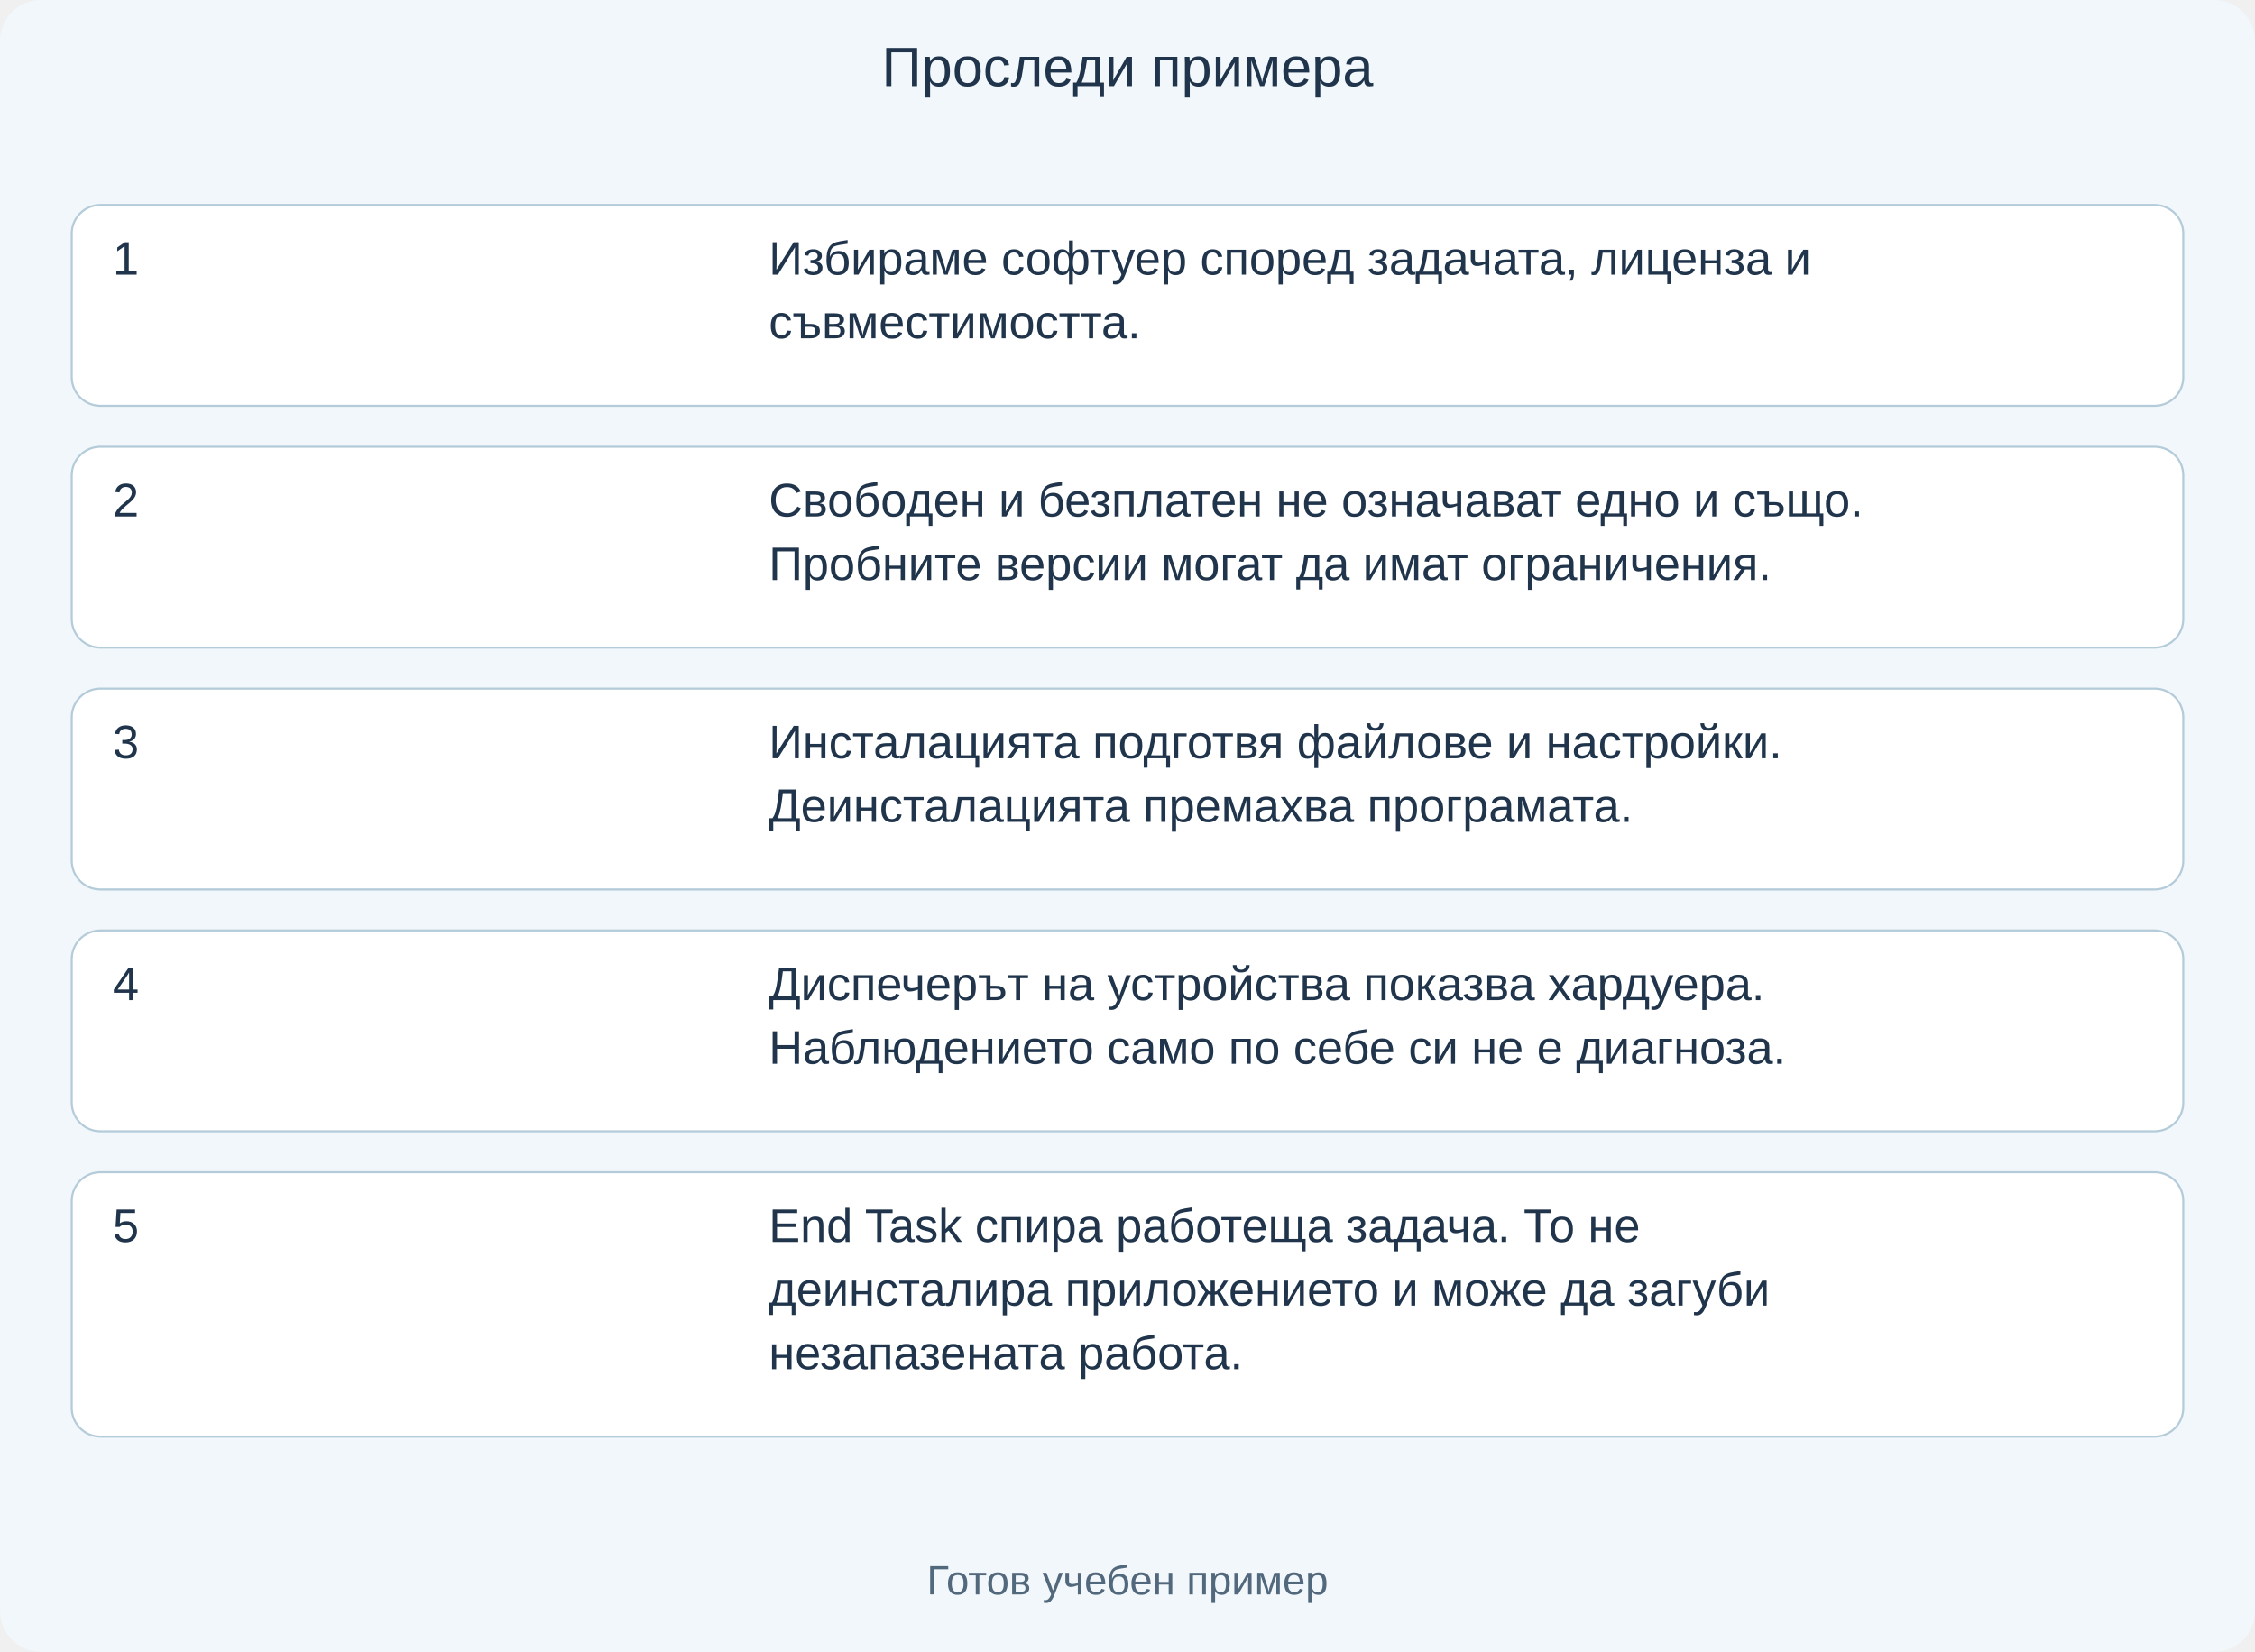
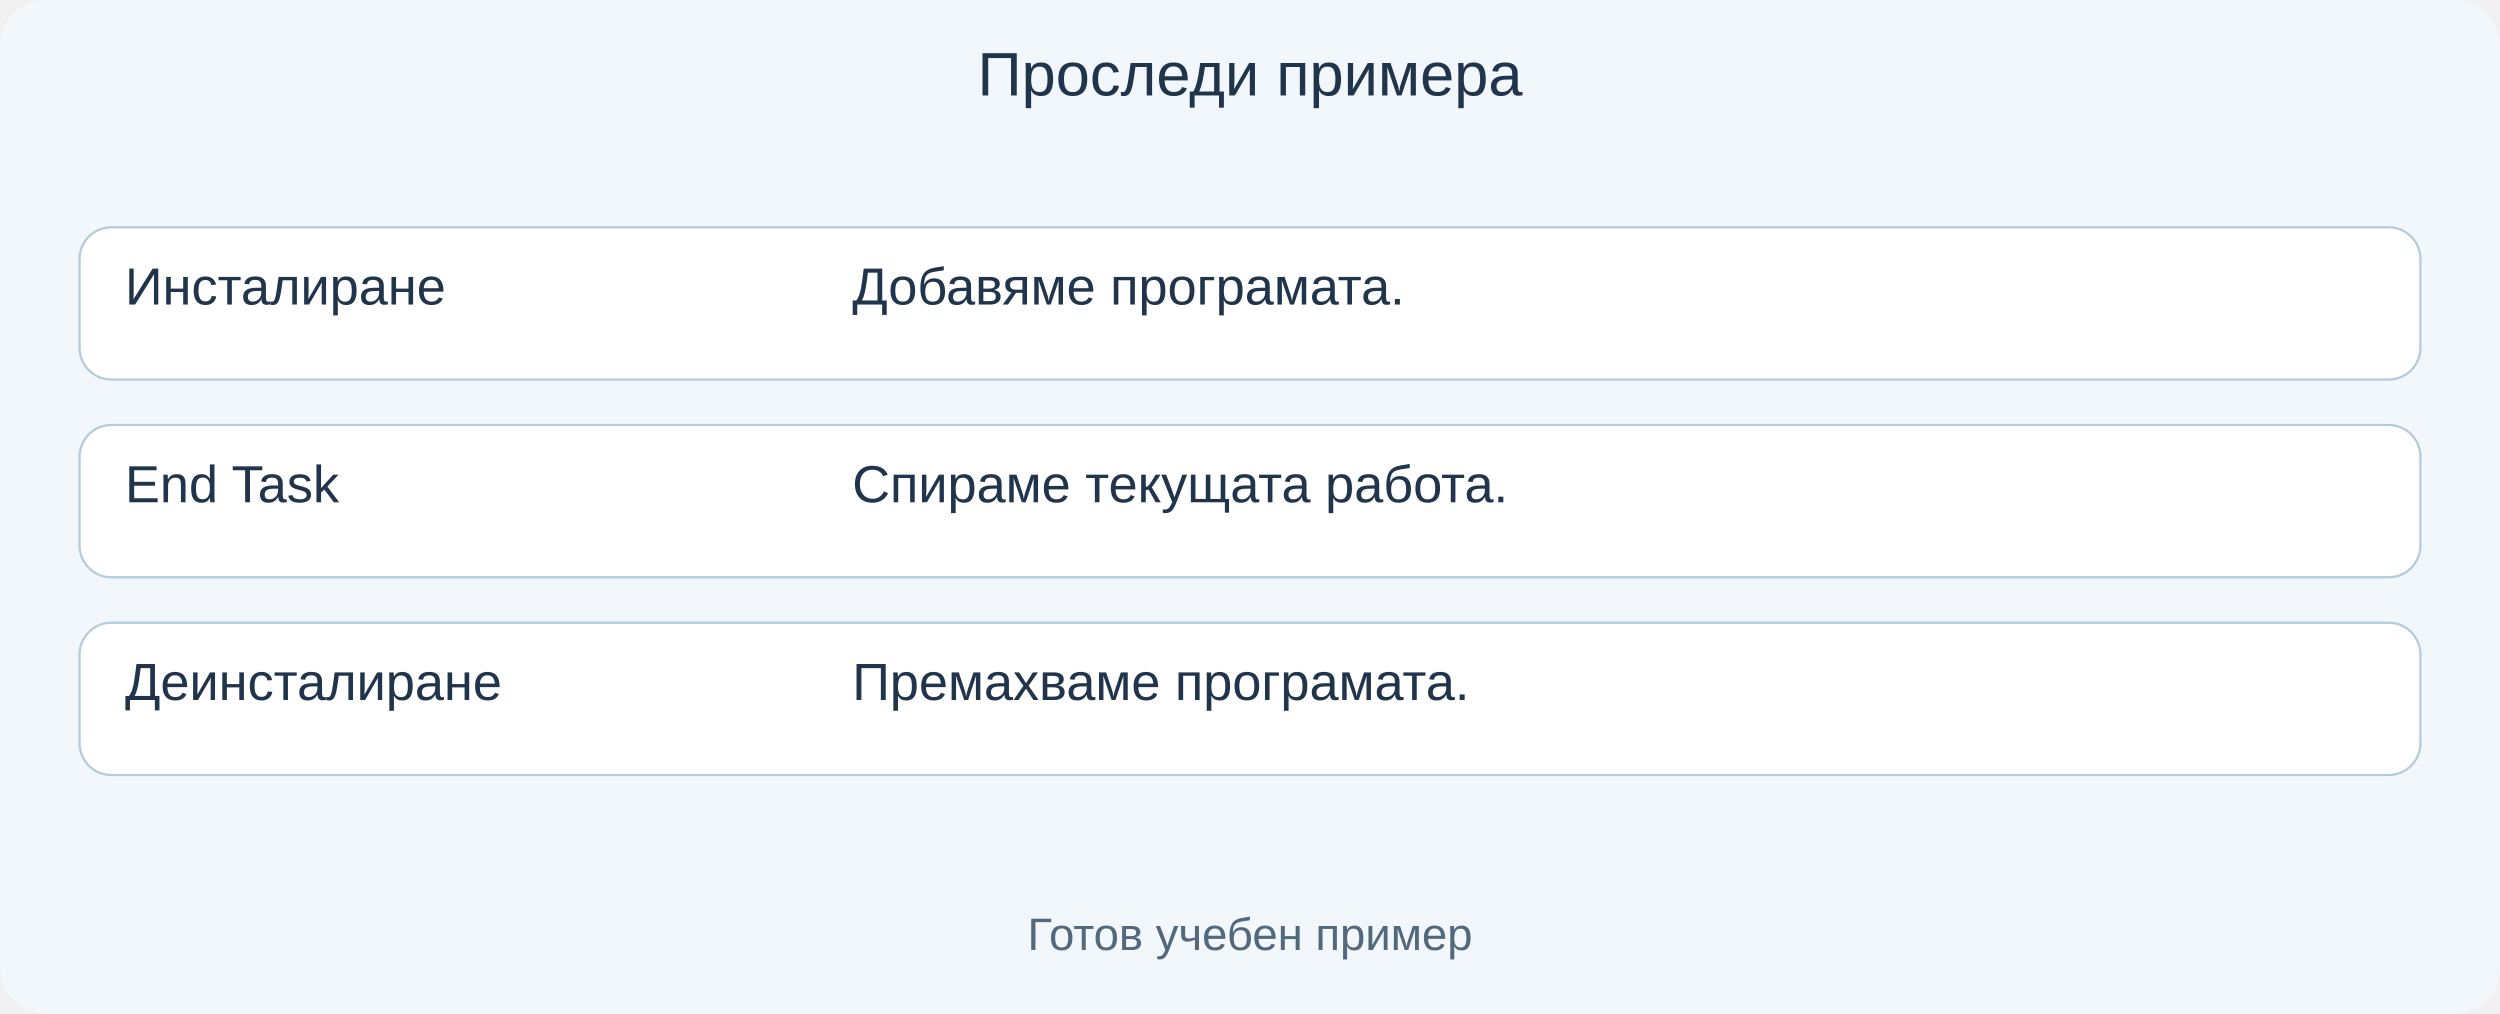
- <svg xmlns="http://www.w3.org/2000/svg" width="1100" height="806" viewBox="0 0 1100 806">
-   <rect width="1100" height="806" rx="20" fill="#f2f7fb" />
+ <svg xmlns="http://www.w3.org/2000/svg" width="1100" height="446" viewBox="0 0 1100 446">
+   <rect width="1100" height="446" rx="20" fill="#f2f7fb" />
  <text x="550" y="42" text-anchor="middle" fill="#20354c" font-size="27" font-family="Arial,Segoe UI,sans-serif">
    <tspan x="550" dy="0">Проследи примера</tspan>
  </text>
-   <rect x="35" y="100" width="1030" height="98" rx="14" fill="white" stroke="#b4cbd9" />
-   <path d="M35 114Q35 10049 100H350V198H49Q35 19835 184Z" fill="#e2eefb" />
+   <rect x="35" y="100" width="1030" height="67" rx="14" fill="white" stroke="#b4cbd9" />
+   <path d="M35 114Q35 10049 100H350V167H49Q35 16735 153Z" fill="#e2eefb" />
  <text x="55" y="134" text-anchor="start" fill="#20354c" font-size="23" font-family="Arial,Segoe UI,sans-serif">
-     <tspan x="55" dy="0">1</tspan>
+     <tspan x="55" dy="0">Инсталиране</tspan>
  </text>
  <text x="375" y="134" text-anchor="start" fill="#20354c" font-size="23" font-family="Arial,Segoe UI,sans-serif">
-     <tspan x="375" dy="0">Избираме софтуер според задачата, лиценза и</tspan>
-     <tspan x="375" dy="31.05">съвместимостта.</tspan>
+     <tspan x="375" dy="0">Добавяме програмата.</tspan>
  </text>
-   <rect x="35" y="218" width="1030" height="98" rx="14" fill="white" stroke="#b4cbd9" />
-   <path d="M35 232Q35 21849 218H350V316H49Q35 31635 302Z" fill="#e2f4eb" />
-   <text x="55" y="252" text-anchor="start" fill="#20354c" font-size="23" font-family="Arial,Segoe UI,sans-serif">
-     <tspan x="55" dy="0">2</tspan>
+   <rect x="35" y="187" width="1030" height="67" rx="14" fill="white" stroke="#b4cbd9" />
+   <path d="M35 201Q35 18749 187H350V254H49Q35 25435 240Z" fill="#e2f4eb" />
+   <text x="55" y="221" text-anchor="start" fill="#20354c" font-size="23" font-family="Arial,Segoe UI,sans-serif">
+     <tspan x="55" dy="0">End Task</tspan>
  </text>
-   <text x="375" y="252" text-anchor="start" fill="#20354c" font-size="23" font-family="Arial,Segoe UI,sans-serif">
-     <tspan x="375" dy="0">Свободен и безплатен не означават едно и също.</tspan>
-     <tspan x="375" dy="31.05">Пробните версии могат да имат ограничения.</tspan>
+   <text x="375" y="221" text-anchor="start" fill="#20354c" font-size="23" font-family="Arial,Segoe UI,sans-serif">
+     <tspan x="375" dy="0">Спираме текущата работа.</tspan>
  </text>
-   <rect x="35" y="336" width="1030" height="98" rx="14" fill="white" stroke="#b4cbd9" />
-   <path d="M35 350Q35 33649 336H350V434H49Q35 43435 420Z" fill="#fff0d1" />
-   <text x="55" y="370" text-anchor="start" fill="#20354c" font-size="23" font-family="Arial,Segoe UI,sans-serif">
-     <tspan x="55" dy="0">3</tspan>
+   <rect x="35" y="274" width="1030" height="67" rx="14" fill="white" stroke="#b4cbd9" />
+   <path d="M35 288Q35 27449 274H350V341H49Q35 34135 327Z" fill="#fff0d1" />
+   <text x="55" y="308" text-anchor="start" fill="#20354c" font-size="23" font-family="Arial,Segoe UI,sans-serif">
+     <tspan x="55" dy="0">Деинсталиране</tspan>
  </text>
-   <text x="375" y="370" text-anchor="start" fill="#20354c" font-size="23" font-family="Arial,Segoe UI,sans-serif">
-     <tspan x="375" dy="0">Инсталацията подготвя файлове и настройки.</tspan>
-     <tspan x="375" dy="31.05">Деинсталацията премахва програмата.</tspan>
+   <text x="375" y="308" text-anchor="start" fill="#20354c" font-size="23" font-family="Arial,Segoe UI,sans-serif">
+     <tspan x="375" dy="0">Премахваме програмата.</tspan>
  </text>
-   <rect x="35" y="454" width="1030" height="98" rx="14" fill="white" stroke="#b4cbd9" />
-   <path d="M35 468Q35 45449 454H350V552H49Q35 55235 538Z" fill="#e2eefb" />
-   <text x="55" y="488" text-anchor="start" fill="#20354c" font-size="23" font-family="Arial,Segoe UI,sans-serif">
-     <tspan x="55" dy="0">4</tspan>
-   </text>
-   <text x="375" y="488" text-anchor="start" fill="#20354c" font-size="23" font-family="Arial,Segoe UI,sans-serif">
-     <tspan x="375" dy="0">Диспечерът на устройства показва хардуера.</tspan>
-     <tspan x="375" dy="31.05">Наблюдението само по себе си не е диагноза.</tspan>
-   </text>
-   <rect x="35" y="572" width="1030" height="129" rx="14" fill="white" stroke="#b4cbd9" />
-   <path d="M35 586Q35 57249 572H350V701H49Q35 70135 687Z" fill="#e2f4eb" />
-   <text x="55" y="606" text-anchor="start" fill="#20354c" font-size="23" font-family="Arial,Segoe UI,sans-serif">
-     <tspan x="55" dy="0">5</tspan>
-   </text>
-   <text x="375" y="606" text-anchor="start" fill="#20354c" font-size="23" font-family="Arial,Segoe UI,sans-serif">
-     <tspan x="375" dy="0">End Task спира работеща задача. То не</tspan>
-     <tspan x="375" dy="31.05">деинсталира приложението и може да загуби</tspan>
-     <tspan x="375" dy="31.05">незапазената работа.</tspan>
-   </text>
-   <text x="550" y="778" text-anchor="middle" fill="#52687d" font-size="20" font-family="Arial,Segoe UI,sans-serif">
+   <text x="550" y="418" text-anchor="middle" fill="#52687d" font-size="20" font-family="Arial,Segoe UI,sans-serif">
    <tspan x="550" dy="0">Готов учебен пример</tspan>
  </text>
</svg>
